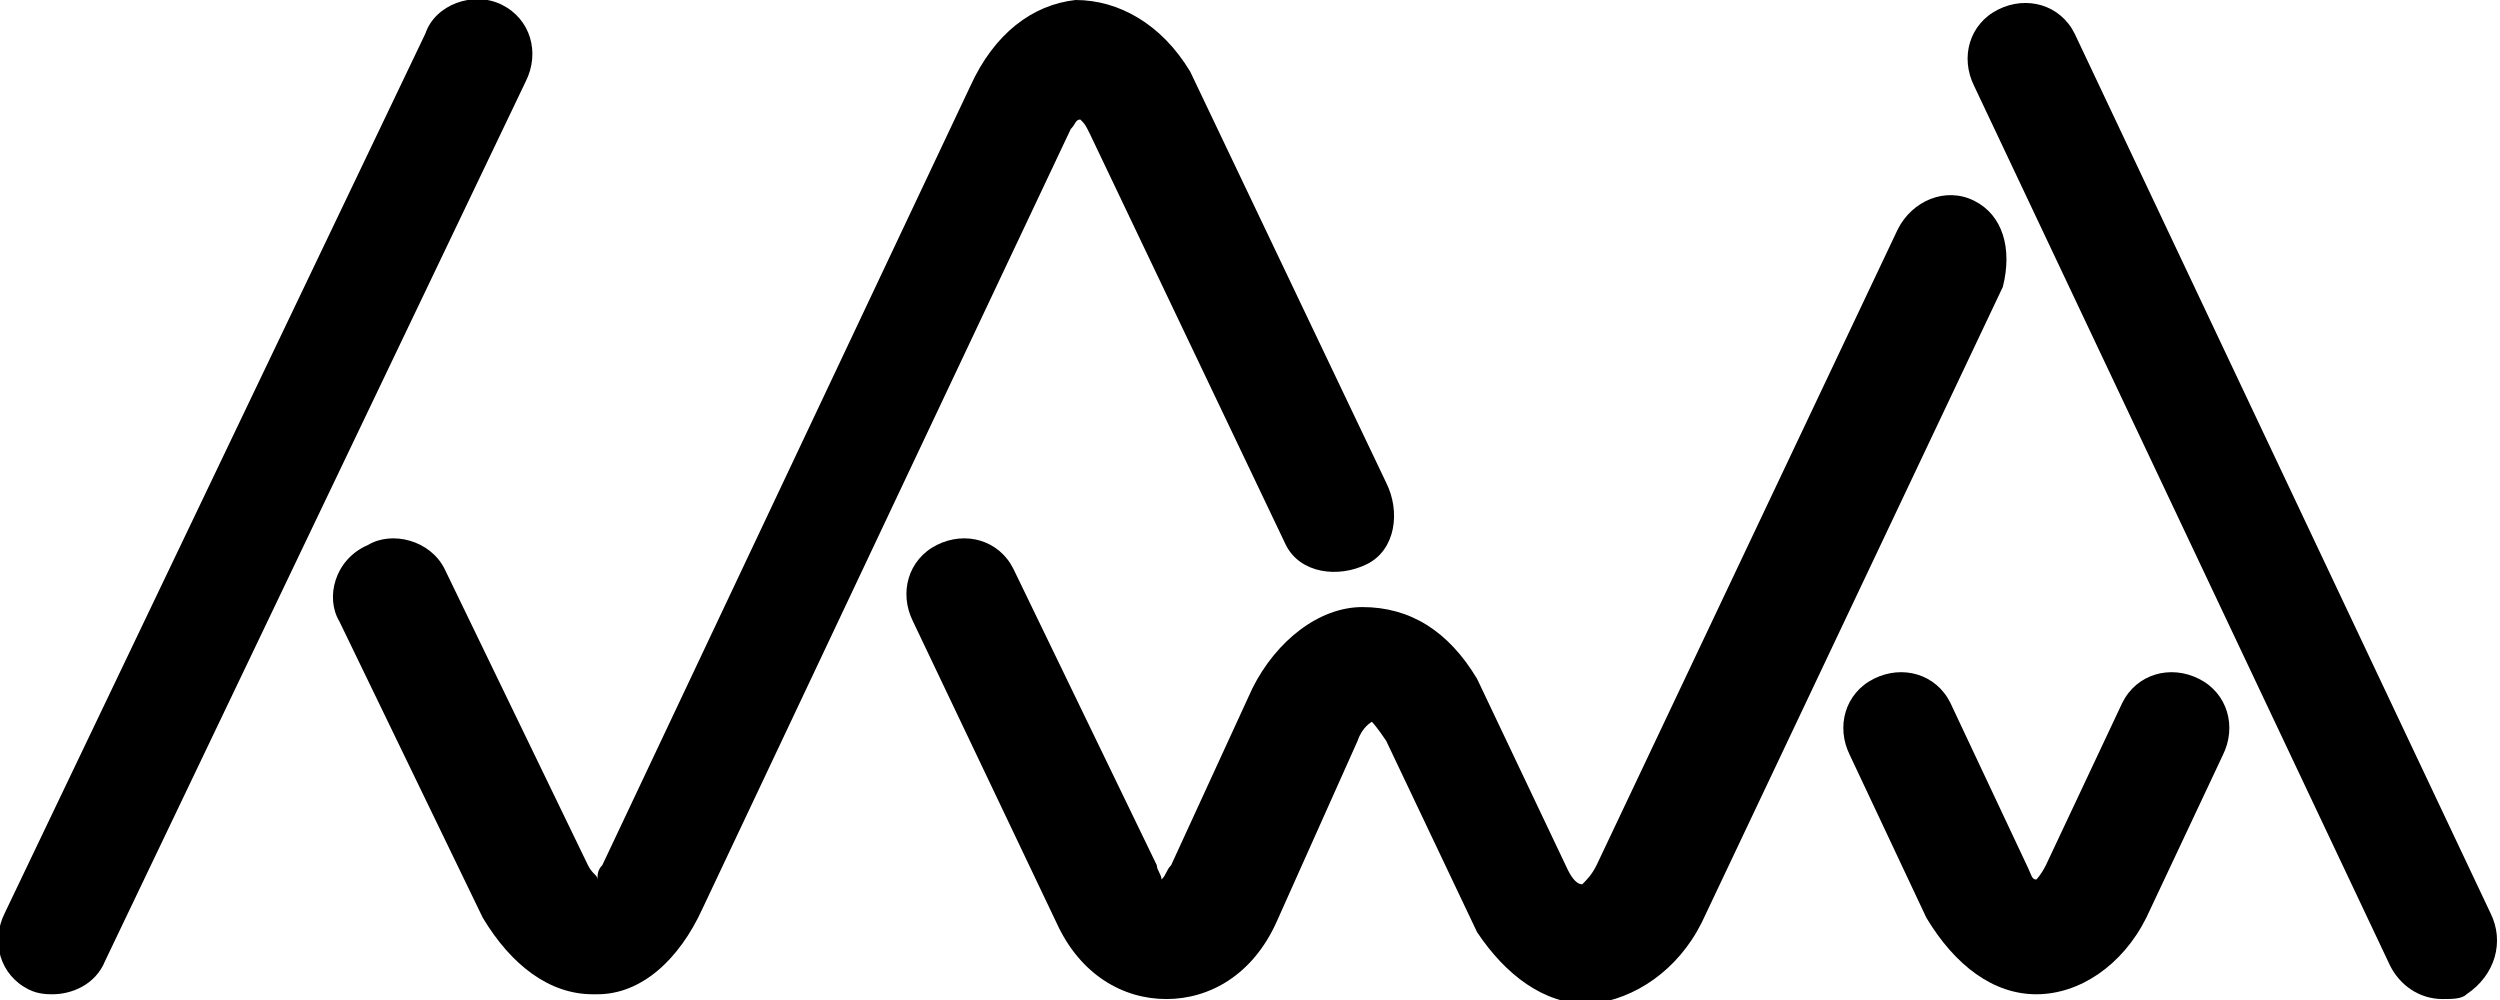
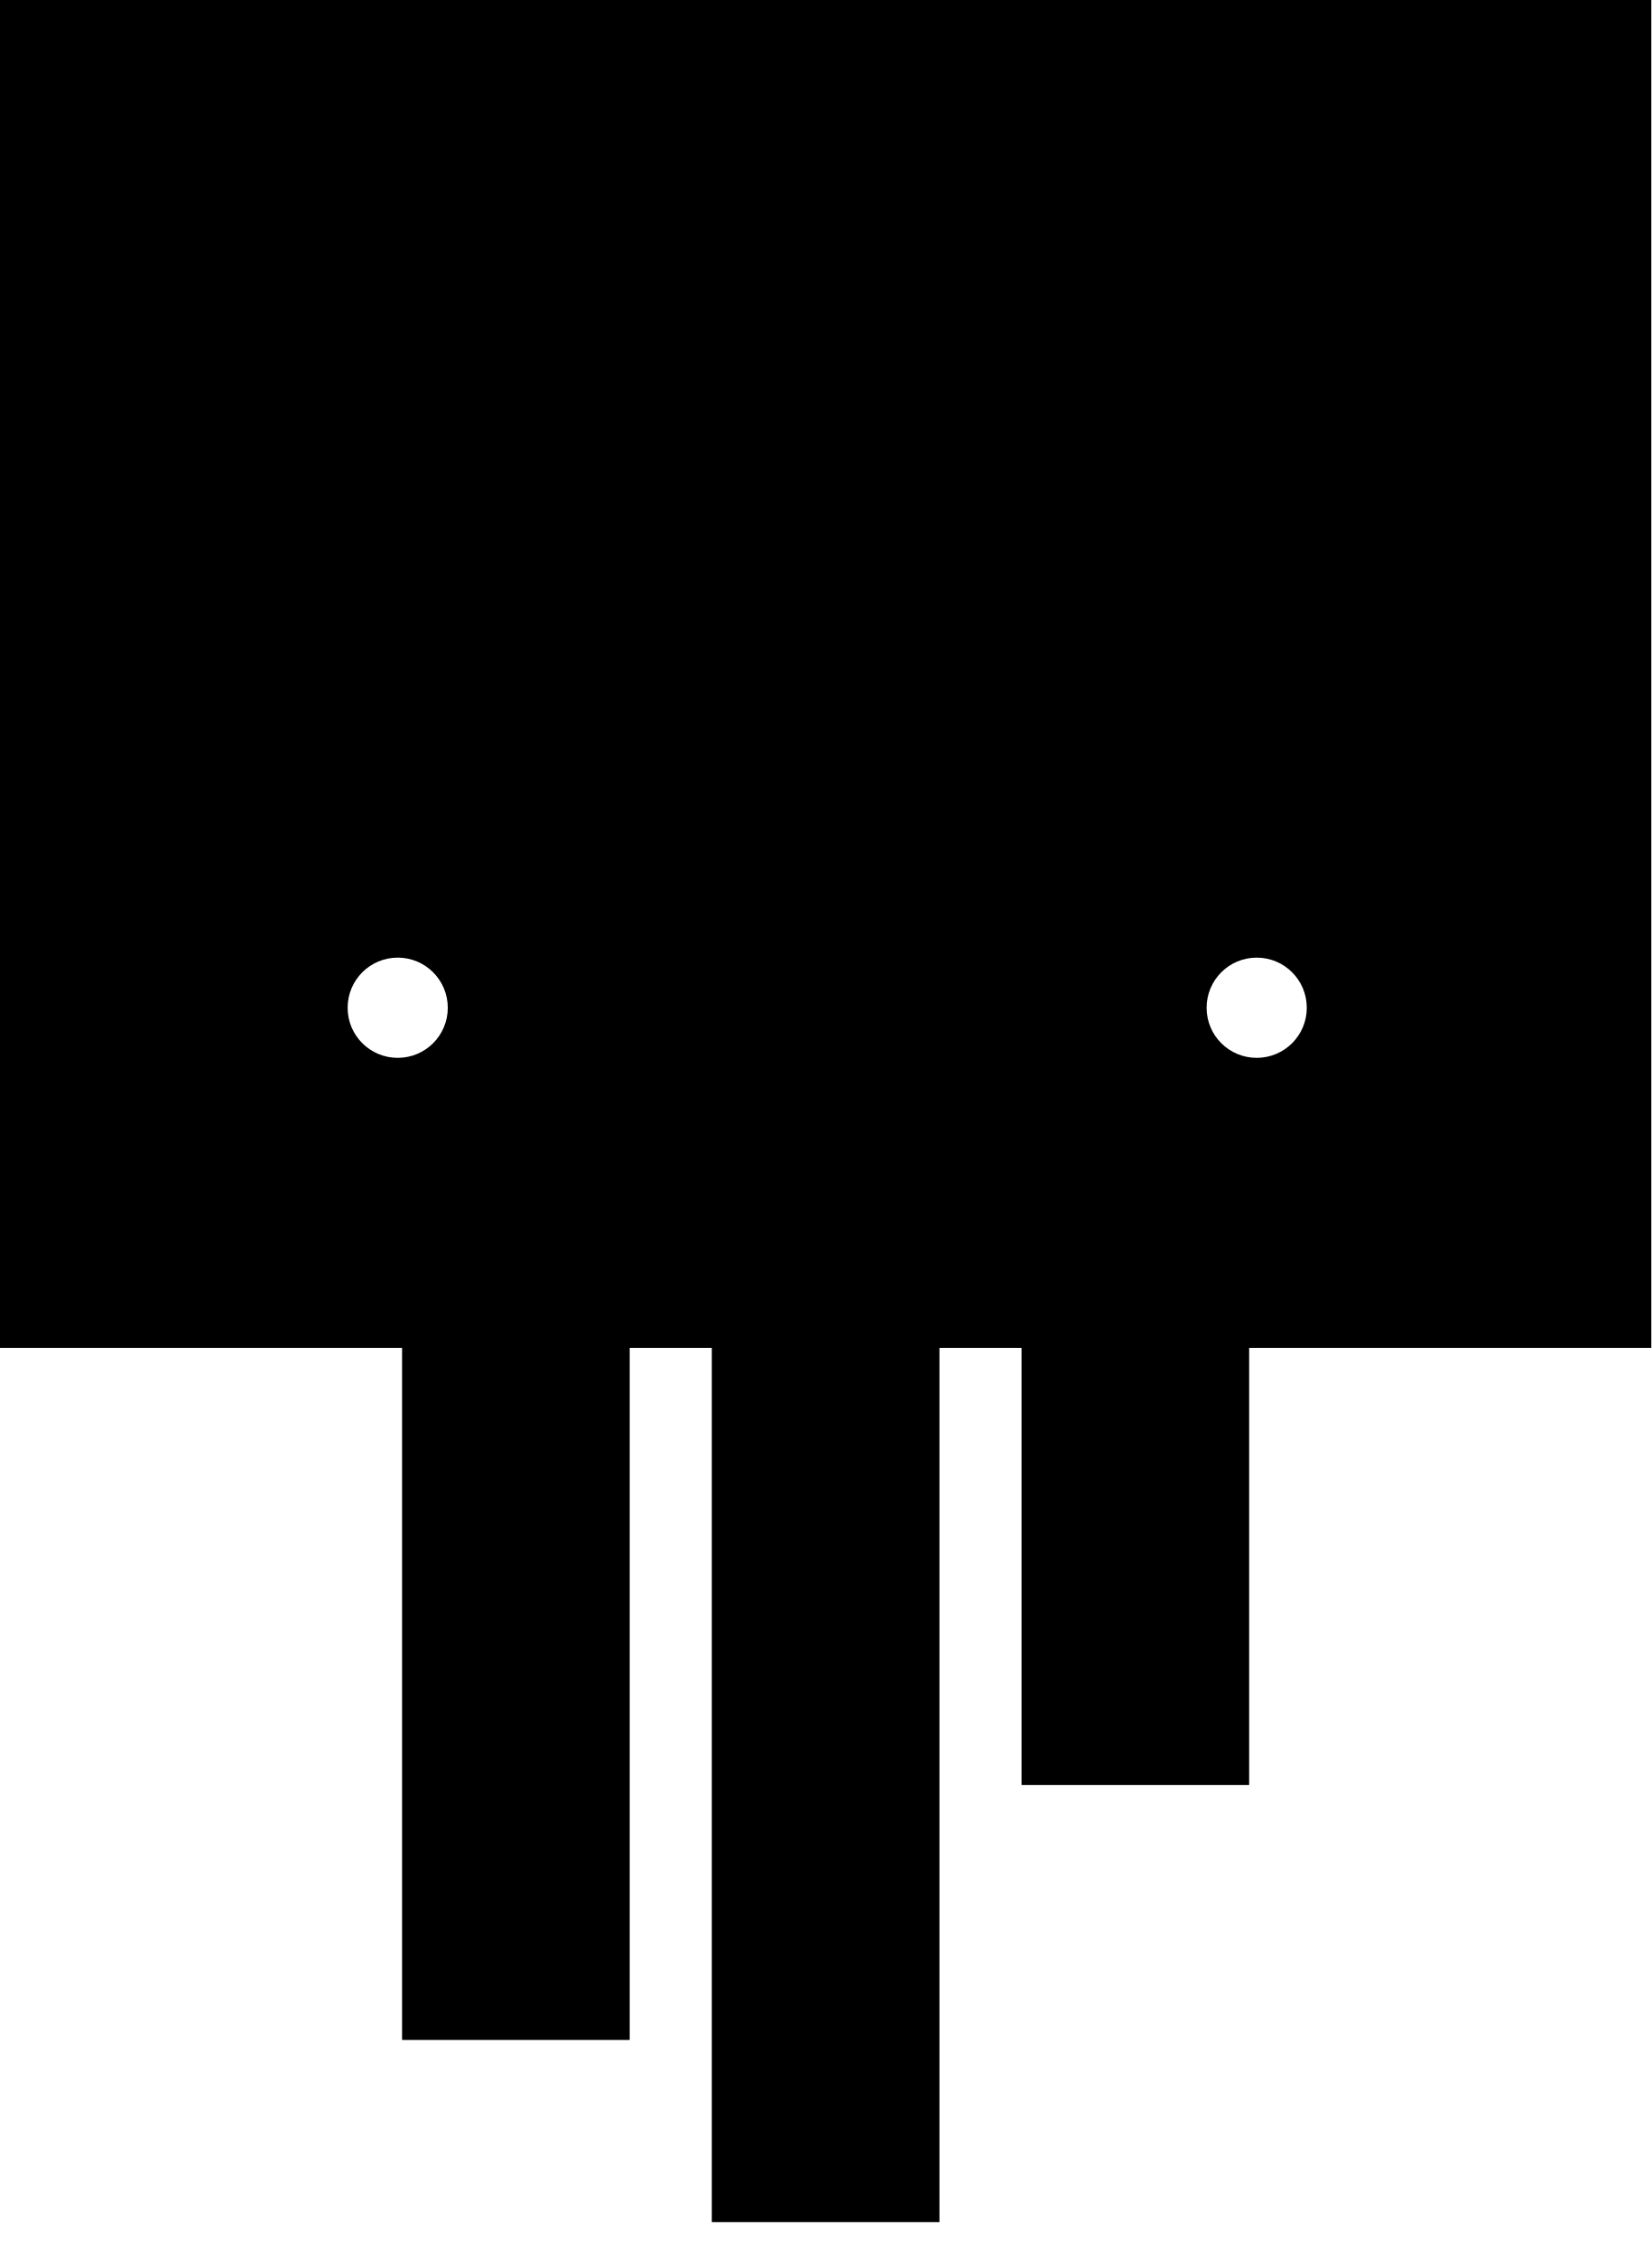
- <svg xmlns="http://www.w3.org/2000/svg" version="1.1" id="Layer_1" x="0px" y="0px" viewBox="0 0 52.3 20.9" style="enable-background:new 0 0 52.3 20.9;" xml:space="preserve">
-   <g>
-     <path d="M10.5,0.1c-0.6-0.3-1.4,0-1.6,0.6L0.1,19.1c-0.3,0.6-0.1,1.3,0.5,1.6c0.2,0.1,0.4,0.1,0.5,0.1c0.4,0,0.9-0.2,1.1-0.7   L11,1.7C11.3,1.1,11.1,0.4,10.5,0.1z" />
-     <path d="M41.3,4.2c-0.6-0.3-1.3,0-1.6,0.6l-6.3,13.3c-0.1,0.2-0.2,0.3-0.3,0.4c-0.1,0-0.2-0.1-0.3-0.3l-1.9-4   c-0.6-1-1.4-1.5-2.4-1.5c-0.9,0-1.8,0.7-2.3,1.7l-1.7,3.7c-0.1,0.1-0.1,0.2-0.2,0.3c0-0.1-0.1-0.2-0.1-0.3l-3-6.2   c-0.3-0.6-1-0.8-1.6-0.5s-0.8,1-0.5,1.6l3,6.3c0.5,1.1,1.4,1.6,2.3,1.6l0,0c0.9,0,1.8-0.5,2.3-1.6l1.7-3.8c0.1-0.3,0.3-0.4,0.3-0.4   s0.1,0.1,0.3,0.4l1.9,4c0.6,0.9,1.4,1.5,2.3,1.5h0.1c0.9-0.1,1.8-0.7,2.3-1.7L41.9,6C42.1,5.2,41.9,4.5,41.3,4.2z" />
-     <path d="M52.1,19.1L43.4,0.7c-0.3-0.6-1-0.8-1.6-0.5s-0.8,1-0.5,1.6L50,20.2c0.2,0.4,0.6,0.7,1.1,0.7c0.2,0,0.4,0,0.5-0.1   C52.2,20.4,52.4,19.7,52.1,19.1z" />
-     <path d="M22.6,2.5c0.1,0.1,0.1,0.1,0.2,0.3l4.1,8.6c0.3,0.6,1.1,0.7,1.7,0.4s0.7-1.1,0.4-1.7l-4.1-8.6c-0.6-1-1.5-1.5-2.4-1.5   c-0.9,0.1-1.7,0.7-2.2,1.8l-7.7,16.3c-0.1,0.1-0.1,0.2-0.1,0.3c0-0.1-0.1-0.1-0.2-0.3l-3-6.2c-0.3-0.6-1.1-0.8-1.6-0.5   C7,11.7,6.8,12.5,7.1,13l3,6.2c0.6,1,1.4,1.6,2.3,1.6h0.1c0.9,0,1.7-0.7,2.2-1.8l7.7-16.3C22.5,2.6,22.5,2.5,22.6,2.5z" />
-     <path d="M46,14.2c-0.6-0.3-1.3-0.1-1.6,0.5l-1.6,3.4c-0.1,0.2-0.2,0.3-0.2,0.3c-0.1,0-0.1-0.1-0.2-0.3l-1.6-3.4   c-0.3-0.6-1-0.8-1.6-0.5s-0.8,1-0.5,1.6l1.6,3.4c0.6,1,1.4,1.6,2.3,1.6c0.9,0,1.8-0.6,2.3-1.6l1.6-3.4C46.8,15.2,46.6,14.5,46,14.2   z" />
-   </g>
+ <svg xmlns="http://www.w3.org/2000/svg" width="60" height="82" viewBox="267.801 379.871 60 82" enable-background="new 267.801 379.871 60 82">
+   <path d="M267.801 379.871v48.971h14.609v25.144h8.271v-25.144h2.983v31.761h8.271v-31.761h2.983v15.878h8.27v-15.878h14.612v-48.971h-59.999zm14.451 38.433c-1.005 0-1.82-.812-1.82-1.819 0-1.008.815-1.822 1.82-1.822 1.005 0 1.819.814 1.819 1.822 0 1.007-.814 1.819-1.819 1.819zm31.21 0c-1.005 0-1.82-.812-1.82-1.819 0-1.008.815-1.822 1.82-1.822s1.82.814 1.82 1.822c0 1.007-.815 1.819-1.82 1.819z" />
</svg>
